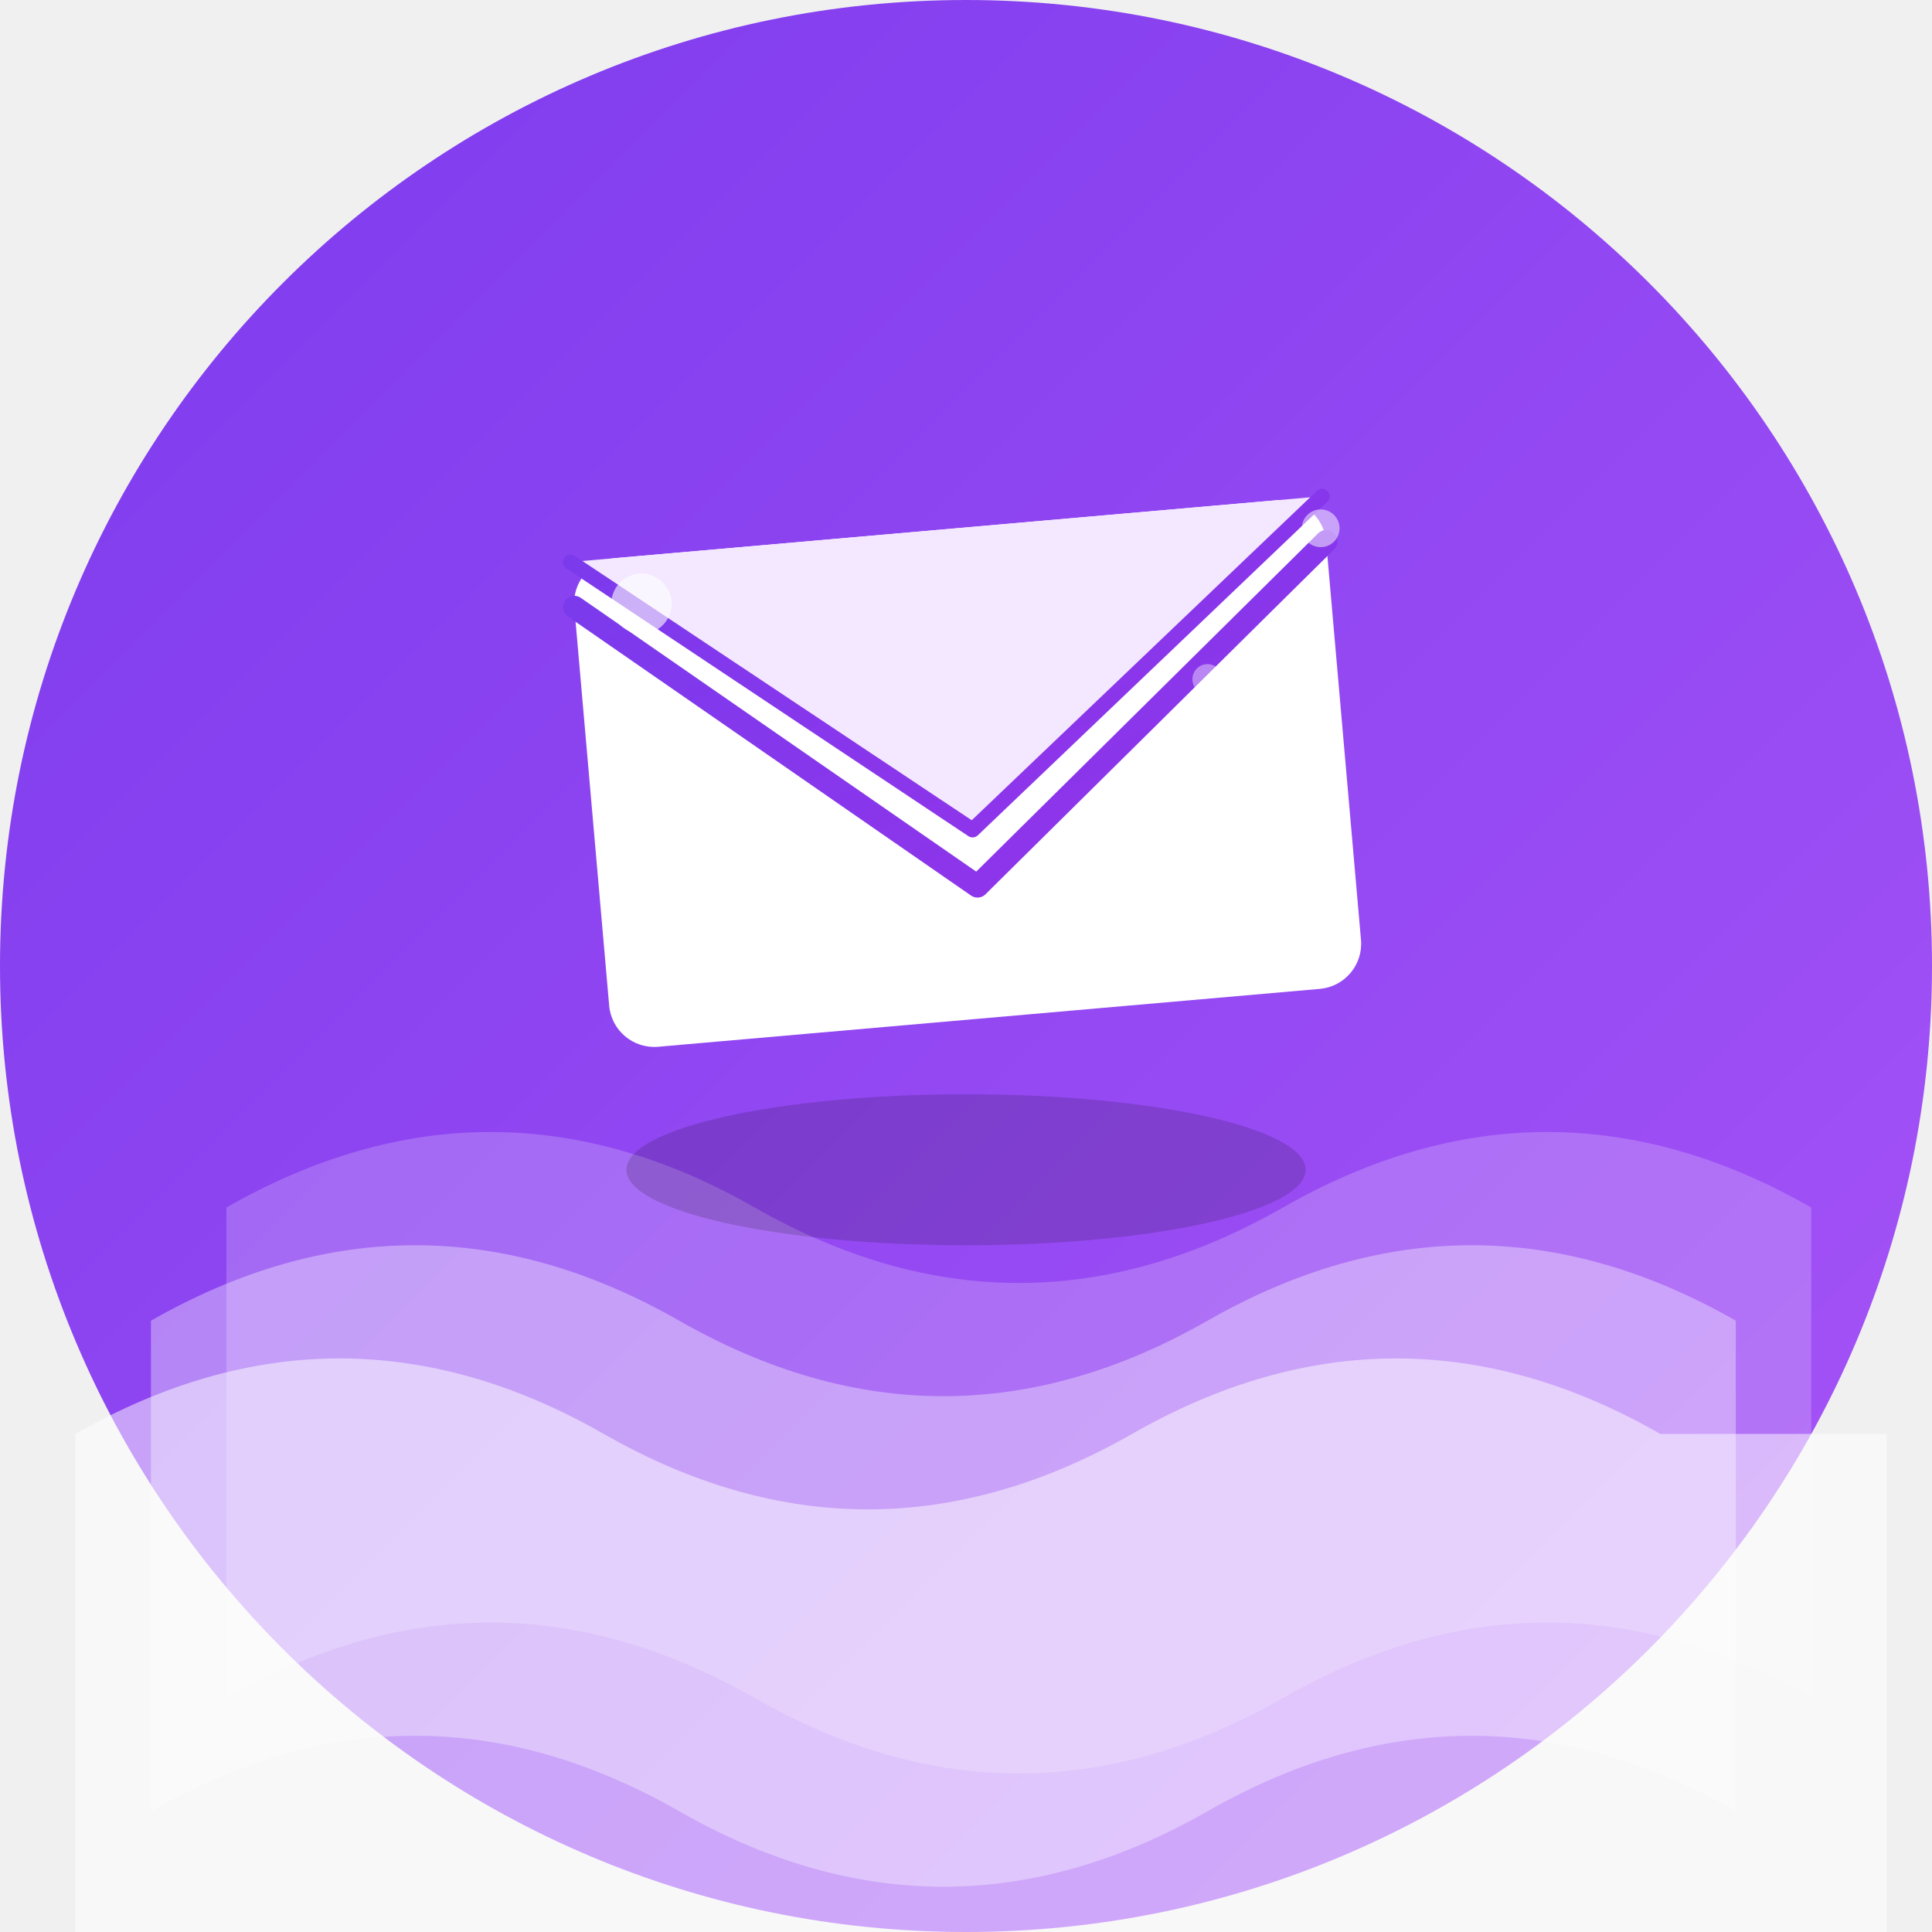
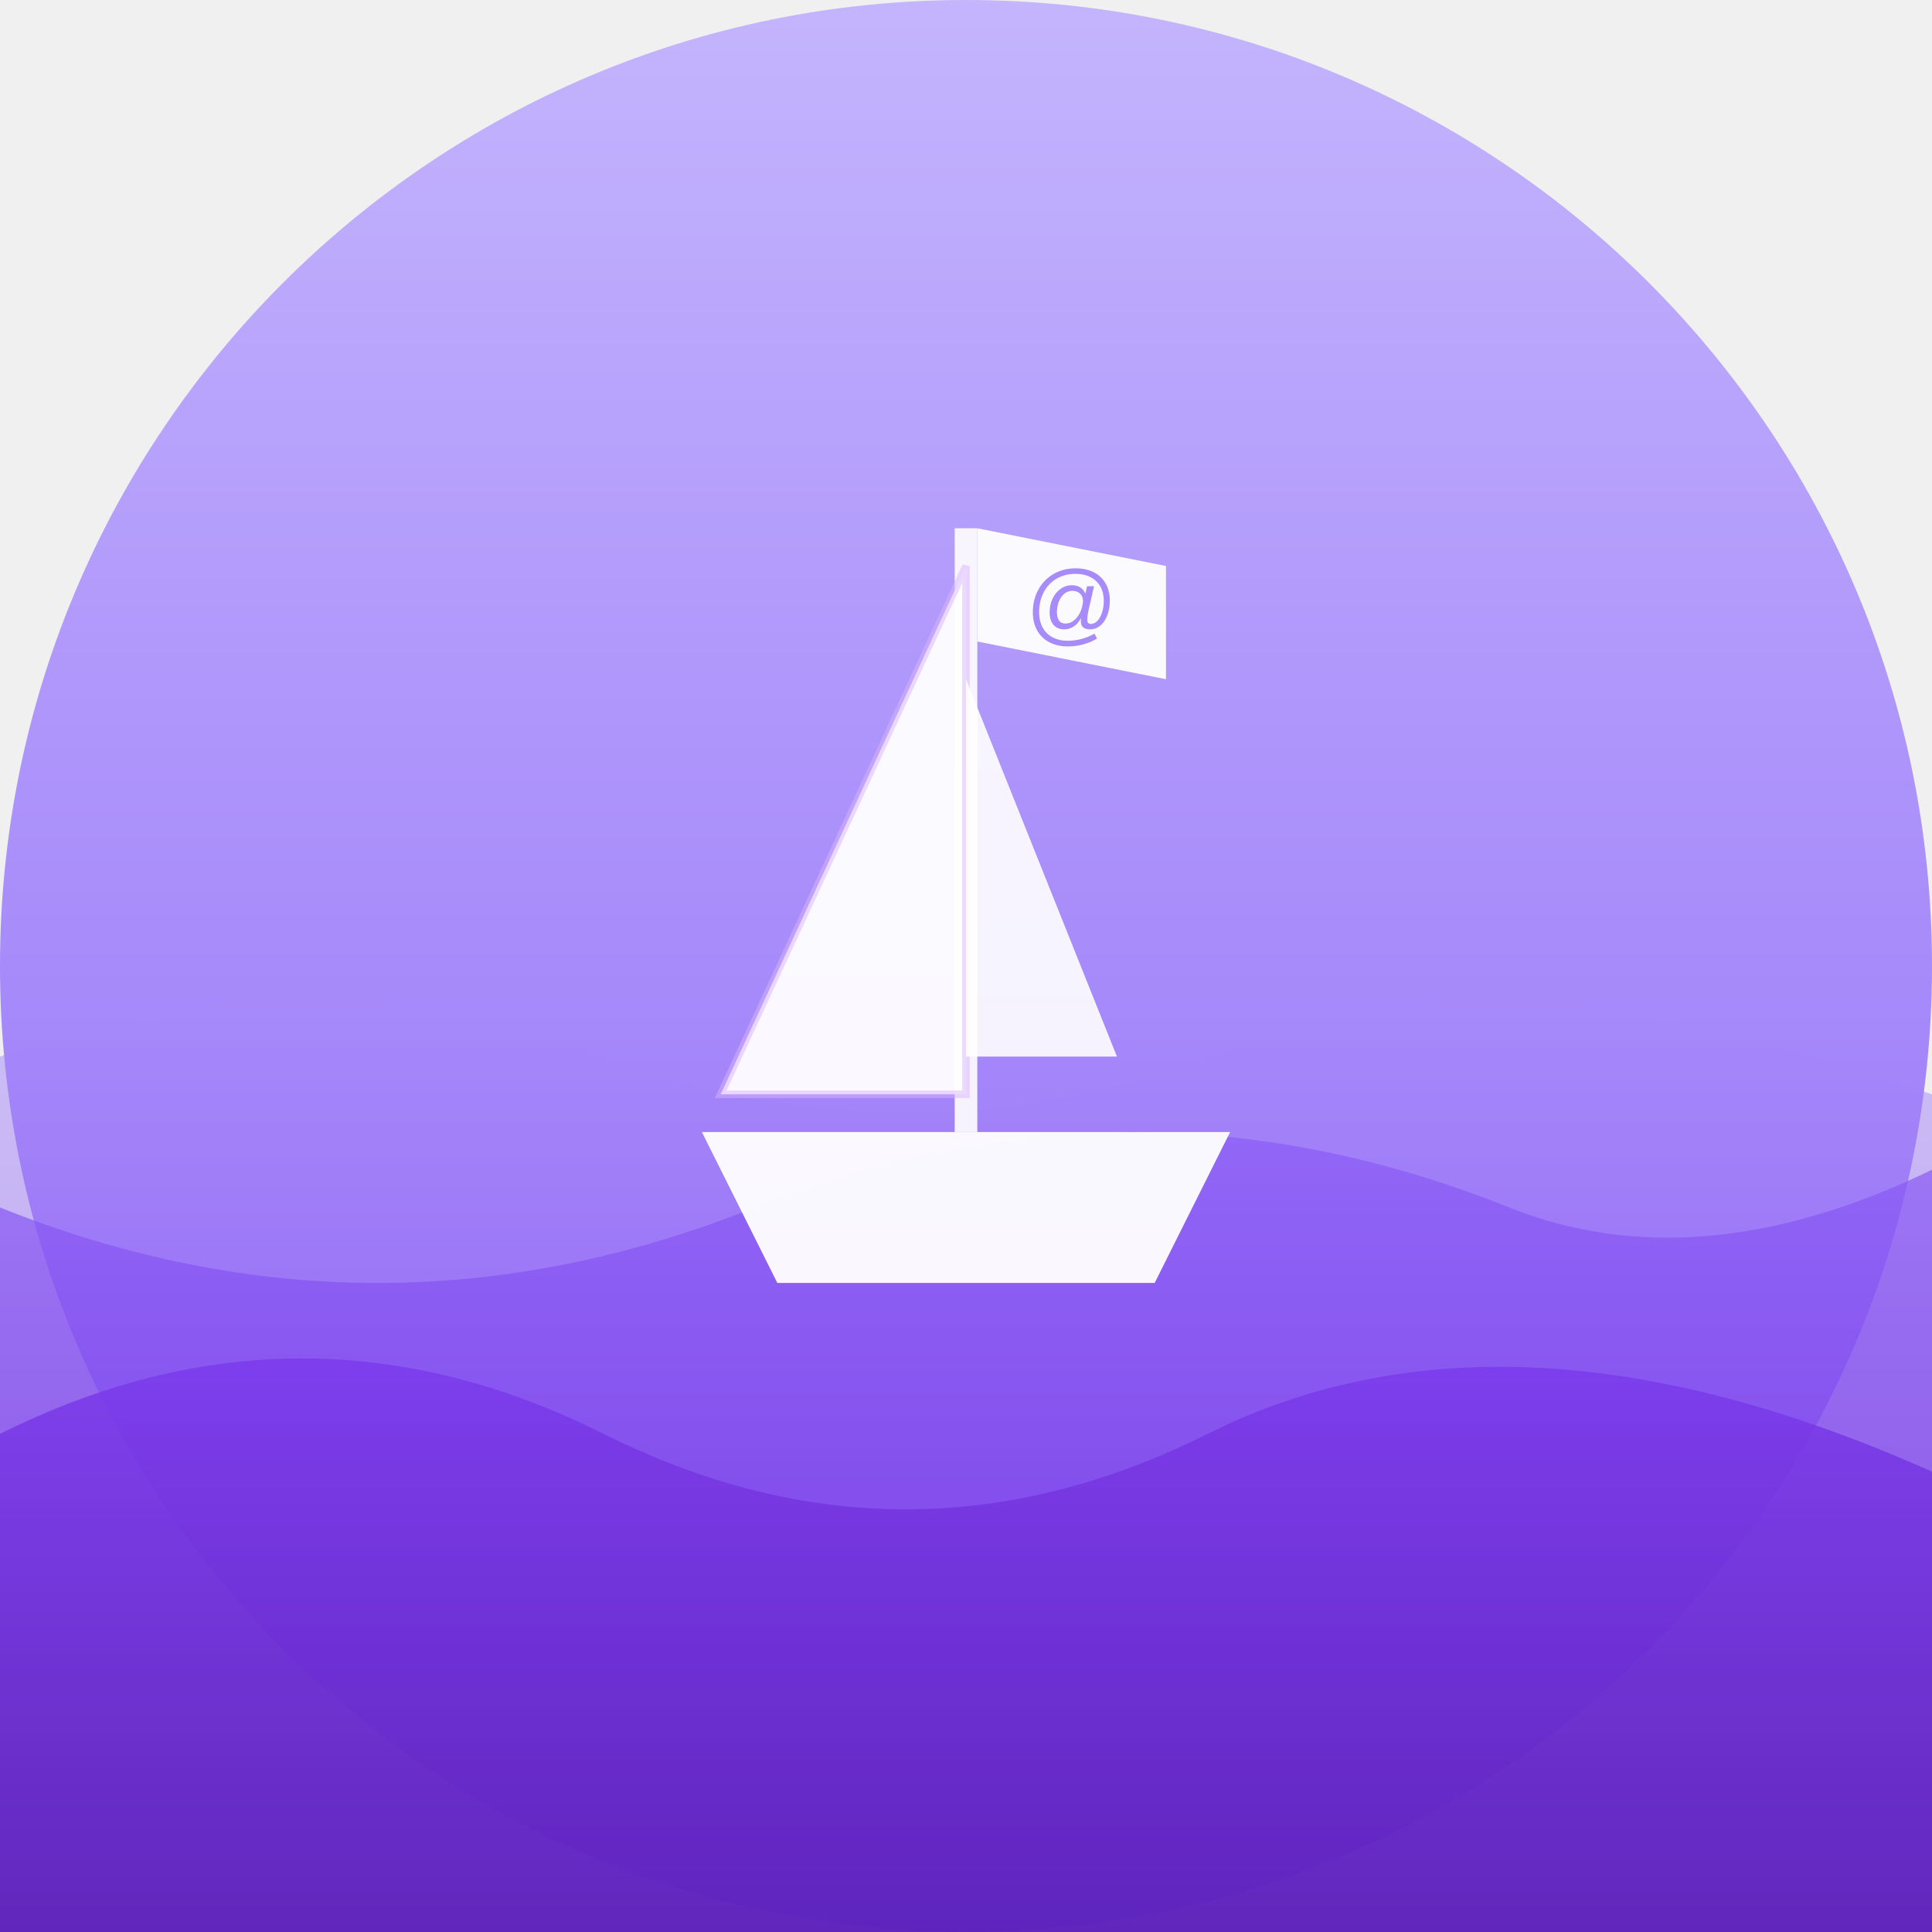
<svg xmlns="http://www.w3.org/2000/svg" width="512" height="512" viewBox="0 0 512 512" fill="none">
-   <circle cx="256" cy="256" r="256" fill="url(#gradient)" />
-   <path d="M60 320 Q130 280 200 320 Q270 360 340 320 Q410 280 480 320 L480 450 Q410 410 340 450 Q270 490 200 450 Q130 410 60 450 Z" fill="white" opacity="0.2" />
-   <path d="M40 350 Q110 310 180 350 Q250 390 320 350 Q390 310 460 350 L460 480 Q390 440 320 480 Q250 520 180 480 Q110 440 40 480 Z" fill="white" opacity="0.35" />
-   <path d="M20 380 Q90 340 160 380 Q230 420 300 380 Q370 340 440 380 L500 380 L500 512 L20 512 Z" fill="white" opacity="0.5" />
-   <ellipse cx="256" cy="310" rx="90" ry="20" fill="black" opacity="0.15" />
-   <g transform="translate(256, 200) rotate(-5)">
-     <rect x="-100" y="-60" width="200" height="130" rx="12" fill="white" />
-     <path d="M-100 -48 L0 35 L100 -48" stroke="url(#gradient2)" stroke-width="6" fill="none" stroke-linecap="round" stroke-linejoin="round" />
-     <path d="M-100 -60 L0 20 L100 -60" fill="#f3e8ff" stroke="none" />
-     <path d="M-100 -60 L0 20 L100 -60" stroke="url(#gradient2)" stroke-width="4" fill="none" stroke-linecap="round" stroke-linejoin="round" />
+   <circle cx="256" cy="256" r="256" fill="url(#bgGradient)" />
+   <path d="M0 280      Q80 250 160 280      Q240 310 320 280      Q400 250 480 280      Q512 290 512 290     L512 512 L0 512 Z" fill="url(#waveGradient1)" opacity="0.5" />
+   <path d="M0 320      Q100 360 200 320      Q300 280 400 320      Q450 340 512 310     L512 512 L0 512 Z" fill="url(#waveGradient2)" opacity="0.7" />
+   <path d="M0 380      Q80 340 160 380      Q240 420 320 380      Q400 340 512 390     L512 512 L0 512 Z" fill="url(#waveGradient3)" opacity="0.85" />
+   <g transform="translate(256, 260)">
+     <path d="M-70 40 L-50 80 L50 80 L70 40 Z" fill="white" opacity="0.95" />
+     <rect x="-3" y="-120" width="6" height="160" fill="white" opacity="0.9" />
+     <path d="M0 -110 L0 30 L-65 30 Z" fill="white" opacity="0.95" />
+     <path d="M0 -110 L0 30 L-65 30 Z" stroke="#d8b4fe" stroke-width="2" fill="none" opacity="0.5" />
+     <path d="M0 -80 L0 20 L40 20 Z" fill="white" opacity="0.9" />
+     <g transform="translate(3, -120)">
+       <path d="M0 0 L50 10 L50 40 L0 30 Z" fill="white" opacity="0.95" />
+       <text x="25" y="28" font-family="Arial, sans-serif" font-size="24" font-weight="500" fill="#a78bfa" text-anchor="middle">@</text>
+     </g>
  </g>
-   <circle cx="170" cy="160" r="8" fill="white" opacity="0.6" />
-   <circle cx="350" cy="140" r="5" fill="white" opacity="0.5" />
-   <circle cx="320" cy="180" r="4" fill="white" opacity="0.4" />
  <defs>
-     <linearGradient id="gradient" x1="0%" y1="0%" x2="100%" y2="100%">
+     <linearGradient id="bgGradient" x1="0%" y1="0%" x2="0%" y2="100%">
+       <stop offset="0%" style="stop-color:#c4b5fd" />
+       <stop offset="50%" style="stop-color:#a78bfa" />
+       <stop offset="100%" style="stop-color:#8b5cf6" />
+     </linearGradient>
+     <linearGradient id="waveGradient1" x1="0%" y1="0%" x2="0%" y2="100%">
+       <stop offset="0%" style="stop-color:#a78bfa" />
+       <stop offset="100%" style="stop-color:#7c3aed" />
+     </linearGradient>
+     <linearGradient id="waveGradient2" x1="0%" y1="0%" x2="0%" y2="100%">
+       <stop offset="0%" style="stop-color:#8b5cf6" />
+       <stop offset="100%" style="stop-color:#6d28d9" />
+     </linearGradient>
+     <linearGradient id="waveGradient3" x1="0%" y1="0%" x2="0%" y2="100%">
      <stop offset="0%" style="stop-color:#7c3aed" />
-       <stop offset="100%" style="stop-color:#a855f7" />
-     </linearGradient>
-     <linearGradient id="gradient2" x1="0%" y1="0%" x2="100%" y2="100%">
-       <stop offset="0%" style="stop-color:#7c3aed" />
-       <stop offset="100%" style="stop-color:#9333ea" />
+       <stop offset="100%" style="stop-color:#5b21b6" />
    </linearGradient>
  </defs>
</svg>
